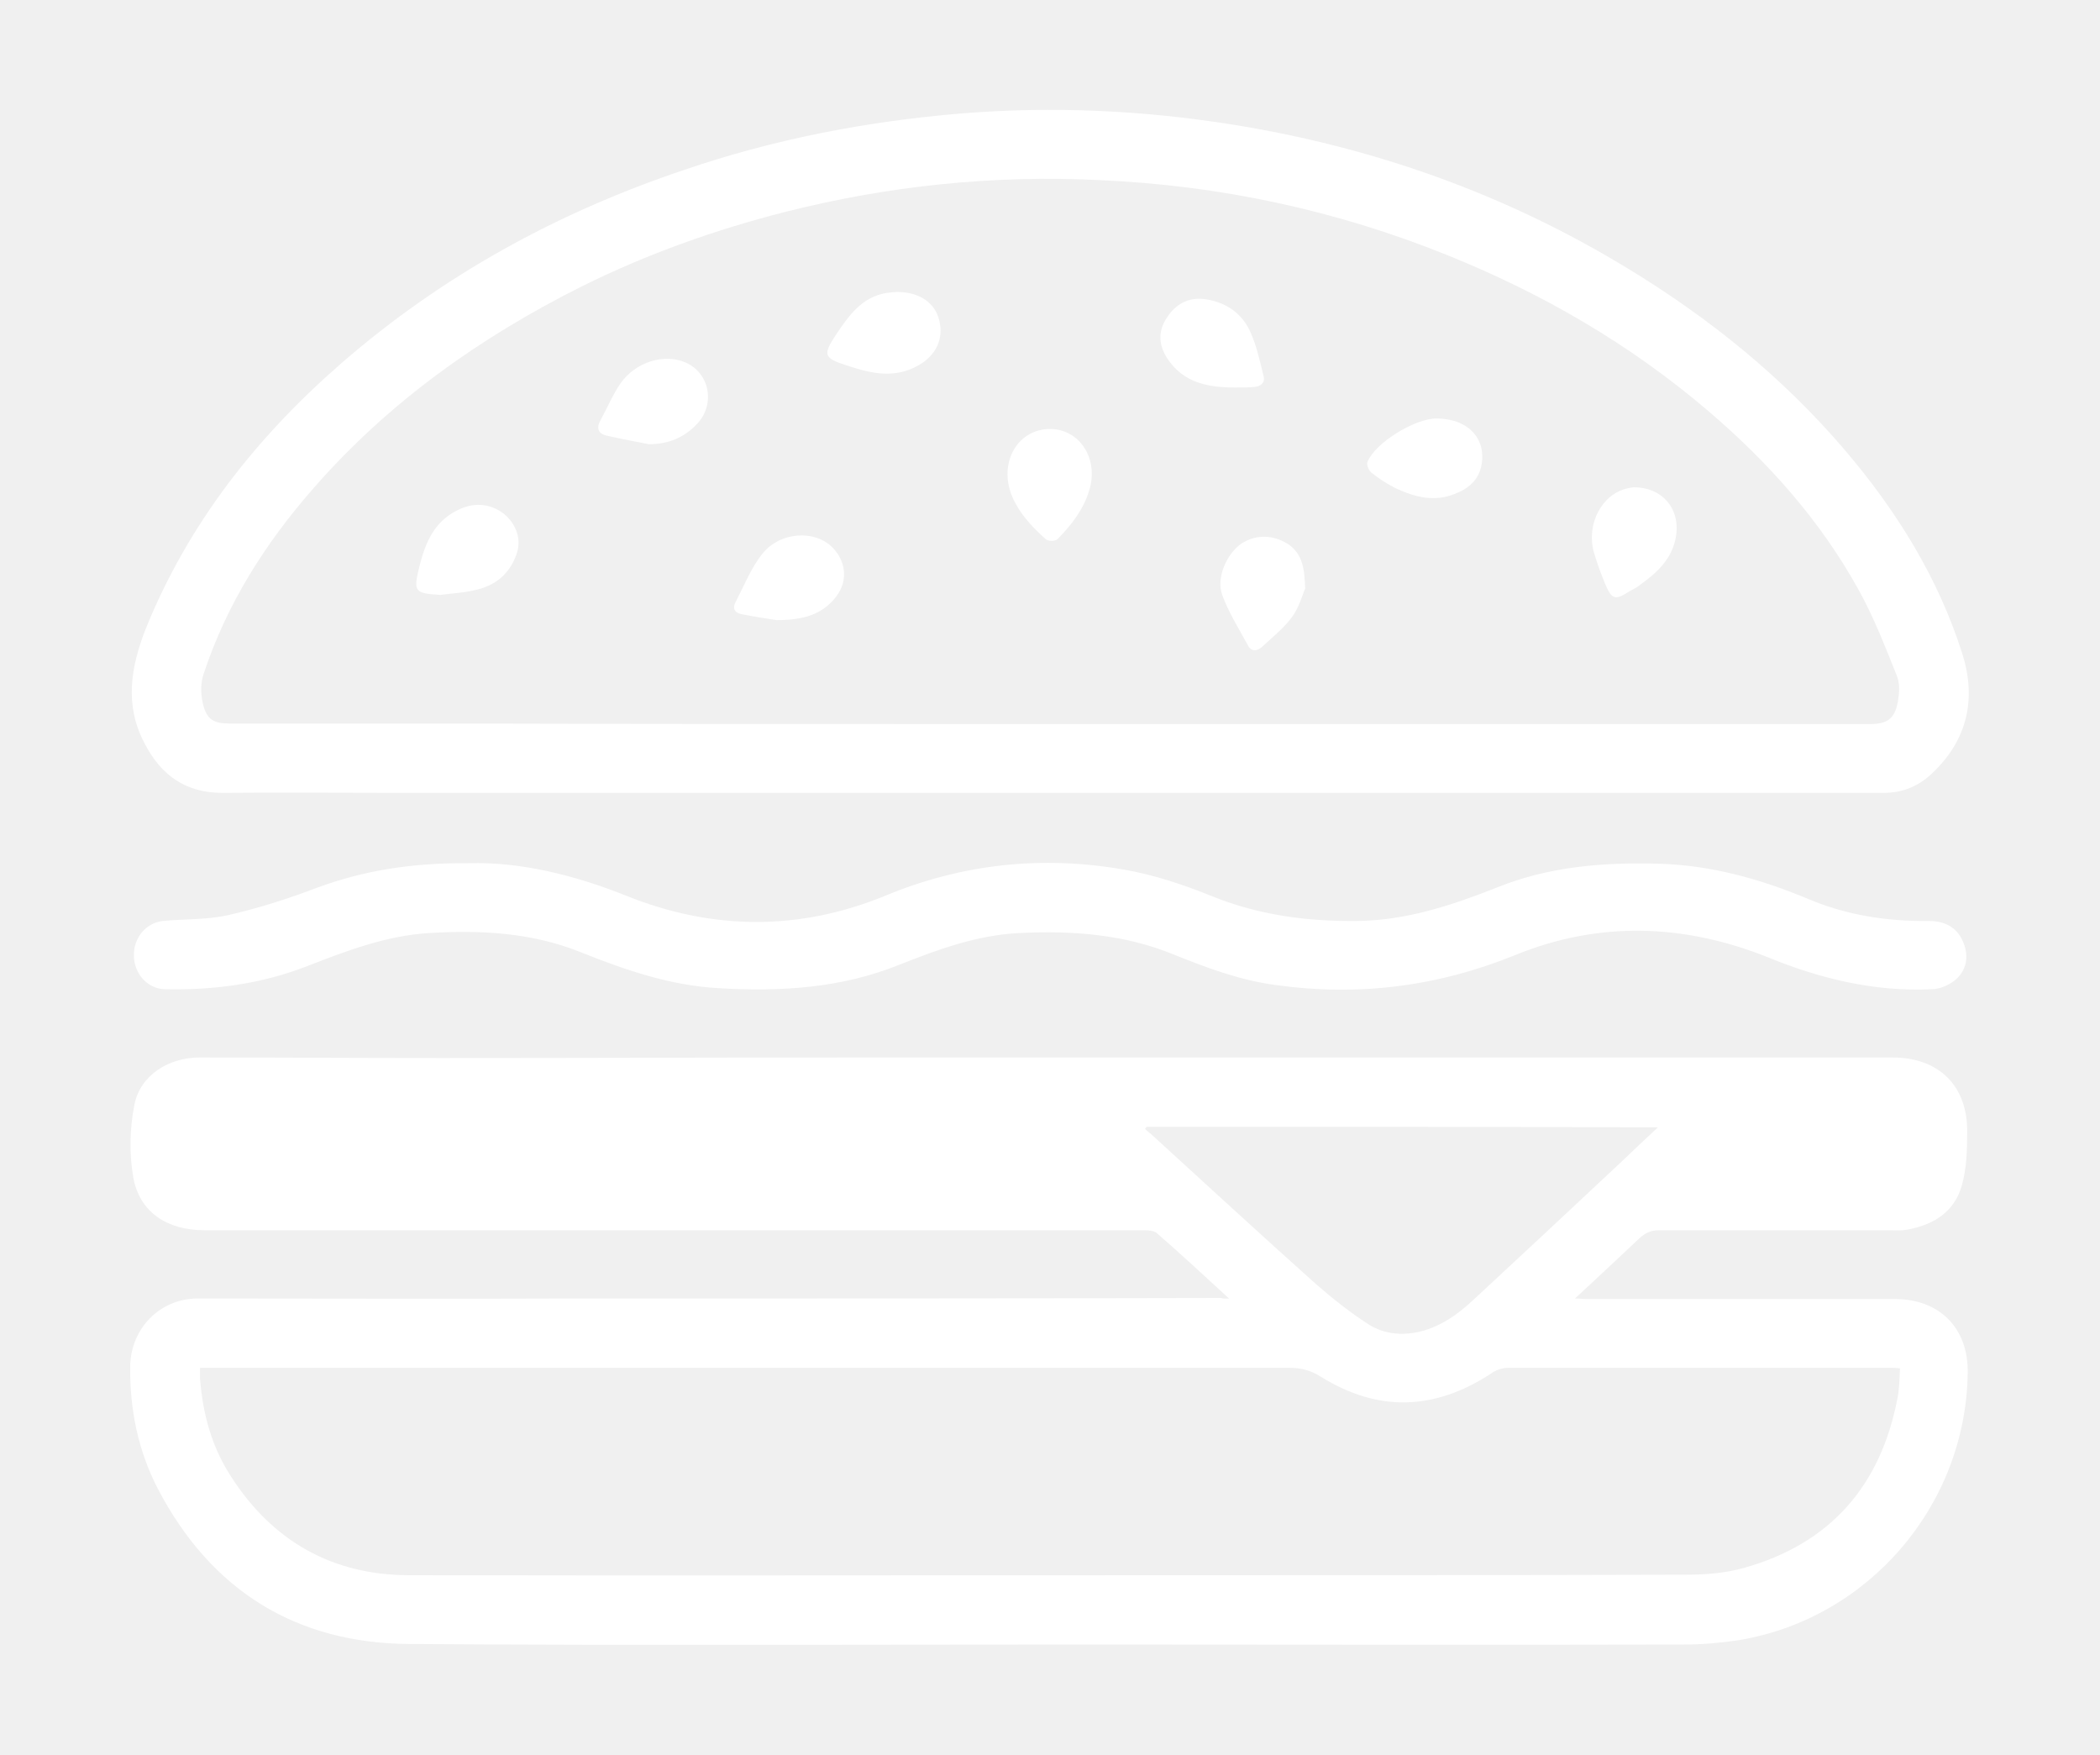
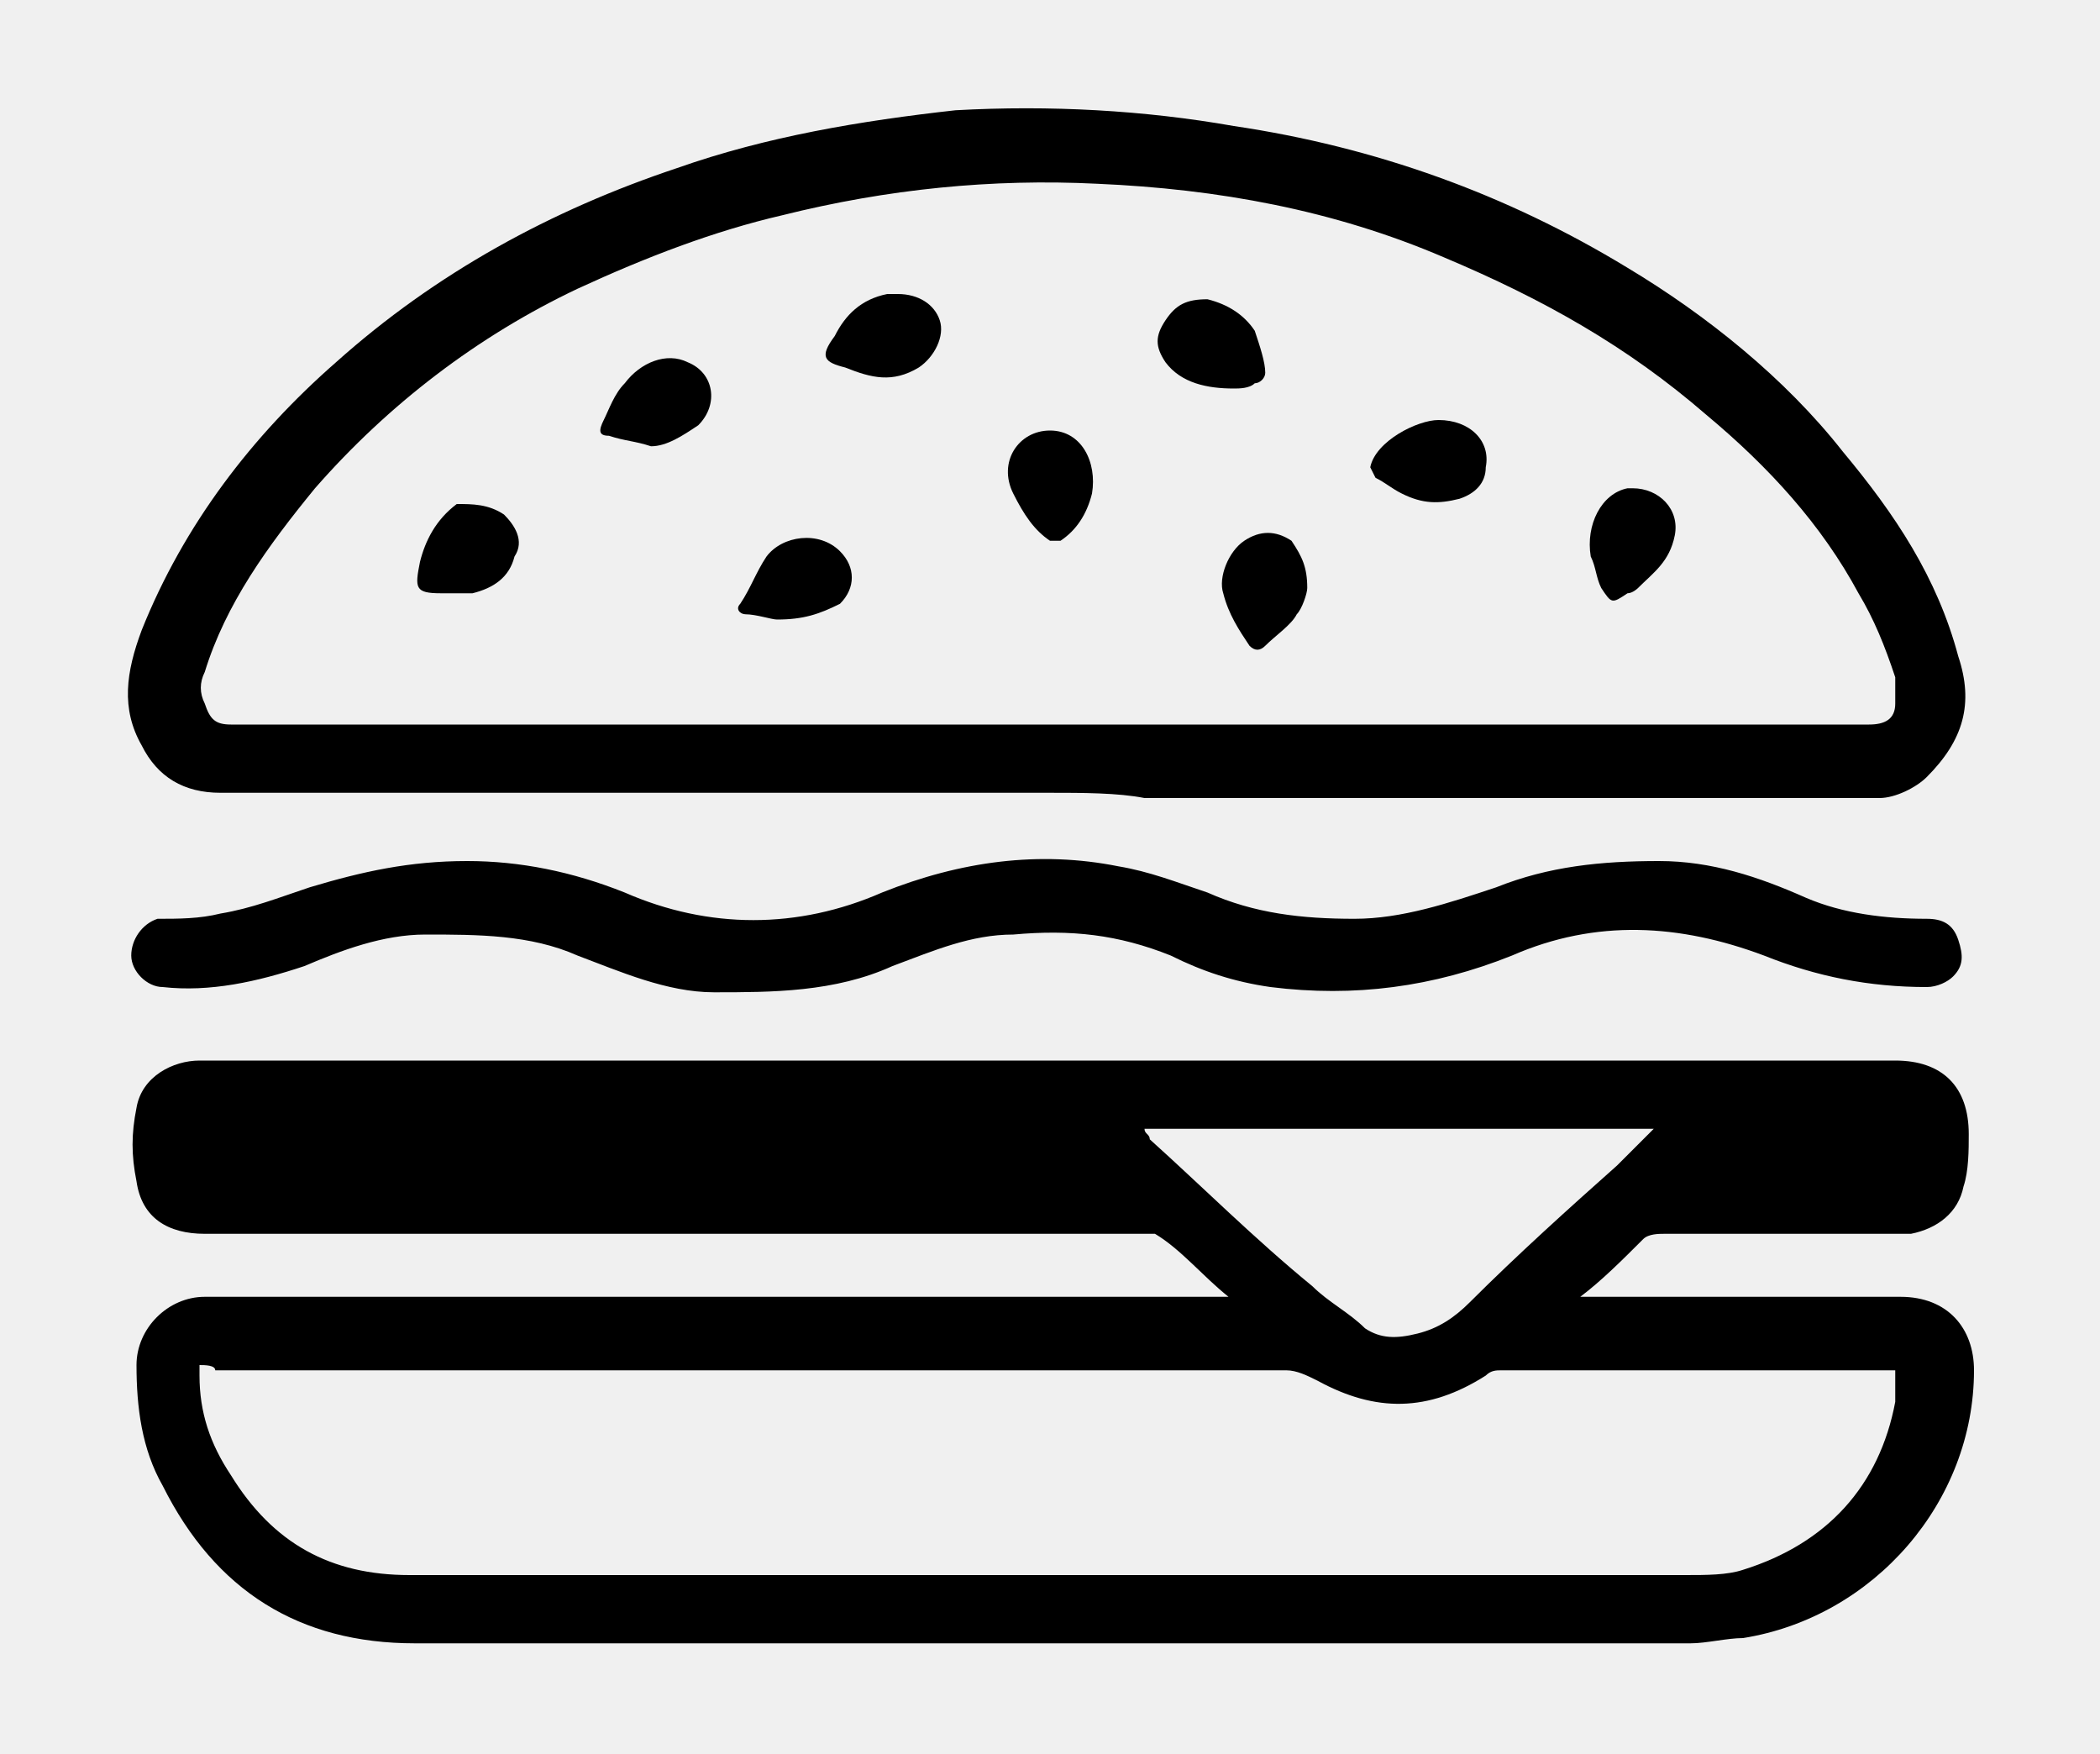
- <svg xmlns="http://www.w3.org/2000/svg" version="1.1" id="Layer_1" x="0px" y="0px" viewBox="0 0 40 33.41" style="enable-background:new 0 0 40 33.41;" xml:space="preserve">
-   <style type="text/css">
- 	.st0{fill:#FFFFFF;}
- </style>
+ <svg xmlns="http://www.w3.org/2000/svg" version="1.1" id="Layer_1" x="0px" y="0px" viewBox="0 0 40 33.4" style="enable-background:new 0 0 40 33.4;" xml:space="preserve">
  <g>
    <g>
-       <path class="st0" d="M23.41,24.73c-0.48-0.44-0.92-0.85-1.38-1.25c-0.05-0.04-0.15-0.05-0.23-0.05c-2.31,0-4.62,0-6.93,0    c-1.06,0-2.13,0-3.19,0c-2.6,0-5.19,0-7.79,0c-0.7,0-1.23-0.34-1.35-1c-0.08-0.45-0.07-0.94,0.02-1.39    c0.11-0.56,0.65-0.9,1.24-0.9c1.53,0,3.07,0.01,4.6,0.01c2.63,0,5.26-0.01,7.89-0.01c5.03,0,10.07,0,15.1,0c1.55,0,3.11,0,4.66,0    c0.88,0,1.43,0.54,1.42,1.42c0,0.34-0.01,0.69-0.1,1.01c-0.14,0.51-0.54,0.76-1.05,0.85c-0.11,0.02-0.21,0.01-0.32,0.01    c-1.47,0-2.93,0-4.4,0c-0.15,0-0.26,0.05-0.37,0.15c-0.4,0.38-0.8,0.75-1.23,1.15c0.09,0,0.15,0.01,0.21,0.01    c1.96,0,3.92,0,5.88,0c0.86,0,1.41,0.56,1.39,1.42c-0.04,2.52-1.9,4.68-4.38,5.08c-0.34,0.05-0.68,0.08-1.02,0.08    c-3.79,0.01-7.58,0-11.37,0c-4.3,0-8.6,0.02-12.9-0.01c-2.17-0.01-3.79-1.02-4.8-2.95c-0.38-0.73-0.54-1.52-0.53-2.34    c0.01-0.72,0.57-1.29,1.28-1.29c2.41,0,4.82,0.01,7.23,0c4.09,0,8.18,0,12.27-0.01C23.31,24.74,23.34,24.73,23.41,24.73z     M3.81,26.05c0,0.08,0,0.14,0,0.2c0.05,0.67,0.22,1.3,0.59,1.87C5.19,29.35,6.33,30,7.8,30c4.75,0.01,9.5,0,14.25,0    c3.36,0,6.72,0,10.07-0.01c0.37,0,0.75-0.03,1.1-0.13c1.64-0.46,2.6-1.56,2.92-3.22c0.04-0.19,0.04-0.38,0.05-0.58    c-0.08-0.01-0.13-0.01-0.17-0.01c-2.43,0-4.86,0-7.29,0c-0.11,0-0.24,0.04-0.33,0.11c-1.07,0.7-2.15,0.74-3.24,0.06    c-0.19-0.12-0.38-0.17-0.6-0.17c-4.38,0-8.76,0-13.14,0c-2.42,0-4.84,0-7.27,0C4.05,26.05,3.94,26.05,3.81,26.05z M21.84,21.46    c-0.01,0.01-0.02,0.03-0.03,0.04c0.05,0.05,0.11,0.09,0.16,0.14c1.03,0.94,2.05,1.88,3.09,2.81c0.32,0.28,0.66,0.55,1.02,0.78    c0.29,0.18,0.63,0.21,0.97,0.13c0.4-0.1,0.72-0.33,1.01-0.6c0.94-0.87,1.88-1.75,2.82-2.63c0.22-0.21,0.44-0.42,0.7-0.66    C28.3,21.46,25.07,21.46,21.84,21.46z" />
-       <path class="st0" d="M20,15.1c-4.16,0-8.32,0-12.47,0c-1.09,0-2.18-0.01-3.27,0c-0.72,0.01-1.2-0.34-1.51-0.95    c-0.38-0.72-0.26-1.44,0.02-2.16C3.58,9.98,4.88,8.33,6.5,6.92c1.92-1.67,4.11-2.87,6.52-3.68c1.72-0.59,3.49-0.93,5.3-1.08    c1.73-0.14,3.44-0.06,5.14,0.21C26.15,2.8,28.67,3.69,31,5.11c1.55,0.94,2.95,2.07,4.13,3.45c0.99,1.16,1.79,2.44,2.25,3.9    c0.27,0.86,0.09,1.64-0.58,2.27c-0.25,0.24-0.56,0.37-0.91,0.37c-0.96,0-1.92,0-2.89,0c-0.11,0-0.23,0-0.34,0    c-3.59,0-7.17,0-10.76,0C21.27,15.1,20.63,15.1,20,15.1z M19.98,13.79c1.07,0,2.14,0,3.21,0c4.14,0,8.28,0,12.42,0    c0.34,0,0.48-0.1,0.54-0.43c0.03-0.16,0.04-0.35-0.02-0.49c-0.22-0.55-0.44-1.12-0.73-1.64c-0.73-1.32-1.72-2.43-2.87-3.41    c-1.49-1.27-3.15-2.23-4.96-2.96C25.44,4,23.23,3.53,20.94,3.43c-2.03-0.1-4.03,0.11-6,0.61c-1.33,0.34-2.62,0.8-3.85,1.41    C9.15,6.42,7.4,7.66,5.97,9.3c-0.92,1.05-1.65,2.2-2.09,3.53c-0.06,0.17-0.06,0.37-0.02,0.55c0.07,0.32,0.2,0.4,0.52,0.4    c1.5,0,3,0,4.5,0C12.58,13.79,16.28,13.79,19.98,13.79z" />
-       <path class="st0" d="M8.92,16.44c0.98-0.03,2.01,0.22,3.01,0.62c1.64,0.66,3.3,0.67,4.93,0c1.47-0.61,2.99-0.77,4.54-0.5    c0.58,0.1,1.15,0.29,1.69,0.51c0.89,0.36,1.81,0.48,2.76,0.47c0.94-0.01,1.81-0.3,2.67-0.64c0.99-0.4,2.03-0.48,3.09-0.45    c0.99,0.03,1.92,0.29,2.83,0.67c0.73,0.31,1.51,0.43,2.3,0.42c0.29,0,0.52,0.11,0.64,0.37c0.12,0.26,0.1,0.53-0.11,0.73    c-0.12,0.11-0.31,0.2-0.48,0.2c-1.09,0.05-2.12-0.2-3.12-0.61c-1.6-0.64-3.22-0.69-4.81-0.04c-1.48,0.6-2.99,0.79-4.56,0.57    c-0.68-0.09-1.32-0.33-1.94-0.58c-0.95-0.39-1.94-0.46-2.95-0.41c-0.8,0.04-1.54,0.31-2.27,0.6c-1.11,0.45-2.27,0.52-3.45,0.45    c-0.93-0.05-1.79-0.35-2.64-0.69c-0.93-0.37-1.89-0.42-2.88-0.36c-0.82,0.05-1.57,0.34-2.32,0.63c-0.87,0.34-1.78,0.46-2.71,0.44    c-0.33-0.01-0.58-0.29-0.59-0.63c-0.01-0.34,0.22-0.63,0.55-0.67c0.41-0.04,0.84-0.02,1.24-0.11c0.57-0.13,1.14-0.31,1.69-0.52    C6.92,16.58,7.85,16.43,8.92,16.44z" />
-       <path class="st0" d="M31.12,9.28c0.54,0,0.87,0.4,0.81,0.89c-0.06,0.47-0.37,0.74-0.72,0.99c-0.05,0.04-0.12,0.07-0.17,0.1    c-0.28,0.18-0.34,0.16-0.47-0.15c-0.08-0.19-0.15-0.39-0.21-0.59C30.21,9.98,30.51,9.41,31,9.3C31.05,9.29,31.1,9.28,31.12,9.28z" />
-       <path class="st0" d="M17.08,5.56c0.44,0,0.73,0.21,0.81,0.54c0.09,0.35-0.06,0.67-0.4,0.86c-0.46,0.26-0.91,0.15-1.36,0    c-0.44-0.14-0.46-0.2-0.21-0.58c0.24-0.36,0.49-0.72,0.96-0.8C16.96,5.57,17.05,5.56,17.08,5.56z" />
-       <path class="st0" d="M23.53,7.38c-0.5,0-0.97-0.08-1.28-0.53c-0.18-0.26-0.2-0.53-0.03-0.79c0.17-0.27,0.42-0.41,0.75-0.36    c0.39,0.06,0.69,0.27,0.85,0.63C23.94,6.6,24,6.89,24.07,7.17C24.1,7.3,24,7.36,23.89,7.37C23.77,7.38,23.65,7.38,23.53,7.38z" />
-       <path class="st0" d="M14.79,11.81c-0.13-0.02-0.39-0.06-0.65-0.11c-0.13-0.02-0.2-0.1-0.13-0.23c0.16-0.31,0.29-0.64,0.5-0.91    c0.34-0.44,1.02-0.48,1.36-0.12c0.27,0.29,0.28,0.68,0.01,0.98C15.64,11.69,15.33,11.81,14.79,11.81z" />
-       <path class="st0" d="M20,8.17c0.56,0,0.93,0.56,0.75,1.16c-0.11,0.37-0.34,0.67-0.61,0.94c-0.04,0.04-0.18,0.04-0.22,0    c-0.28-0.25-0.54-0.53-0.67-0.89C19.04,8.76,19.41,8.17,20,8.17z" />
-       <path class="st0" d="M24.86,11.21c-0.05,0.11-0.11,0.35-0.25,0.54c-0.15,0.21-0.37,0.38-0.57,0.57c-0.1,0.09-0.21,0.09-0.27-0.03    c-0.17-0.31-0.37-0.63-0.49-0.96c-0.12-0.33,0.09-0.79,0.37-0.98c0.28-0.18,0.62-0.17,0.91,0.03    C24.8,10.56,24.85,10.81,24.86,11.21z" />
-       <path class="st0" d="M8.39,11.33c-0.5-0.03-0.52-0.06-0.4-0.55c0.11-0.43,0.27-0.83,0.7-1.05C9,9.56,9.33,9.58,9.59,9.78    c0.24,0.19,0.35,0.49,0.25,0.77c-0.13,0.38-0.41,0.61-0.8,0.69C8.83,11.29,8.61,11.3,8.39,11.33z" />
-       <path class="st0" d="M12.36,8.46c-0.26-0.05-0.52-0.1-0.79-0.16c-0.16-0.03-0.22-0.13-0.14-0.28c0.13-0.24,0.24-0.5,0.39-0.72    c0.29-0.41,0.83-0.57,1.23-0.4c0.47,0.2,0.58,0.8,0.23,1.17C13.03,8.34,12.72,8.46,12.36,8.46z" />
-       <path class="st0" d="M27.36,7.97c0.59,0,0.95,0.37,0.86,0.88c-0.05,0.29-0.25,0.46-0.52,0.56c-0.38,0.15-0.74,0.06-1.09-0.1    c-0.17-0.08-0.34-0.19-0.49-0.31c-0.05-0.04-0.1-0.16-0.07-0.21C26.2,8.43,26.95,7.97,27.36,7.97z" />
+       <path d="M23.4,24.7c-0.5-0.4-0.9-0.9-1.4-1.2c0,0-0.1,0-0.2,0c-2.3,0-4.6,0-6.9,0c-1.1,0-2.1,0-3.2,0c-2.6,0-5.2,0-7.8,0    c-0.7,0-1.2-0.3-1.3-1c-0.1-0.5-0.1-0.9,0-1.4c0.1-0.6,0.7-0.9,1.2-0.9c1.5,0,3.1,0,4.6,0c2.6,0,5.3,0,7.9,0c5,0,10.1,0,15.1,0    c1.6,0,3.1,0,4.7,0c0.9,0,1.4,0.5,1.4,1.4c0,0.3,0,0.7-0.1,1c-0.1,0.5-0.5,0.8-1,0.9c-0.1,0-0.2,0-0.3,0c-1.5,0-2.9,0-4.4,0    c-0.1,0-0.3,0-0.4,0.1c-0.4,0.4-0.8,0.8-1.2,1.1c0.1,0,0.1,0,0.2,0c2,0,3.9,0,5.9,0c0.9,0,1.4,0.6,1.4,1.4c0,2.5-1.9,4.7-4.4,5.1    c-0.3,0-0.7,0.1-1,0.1c-3.8,0-7.6,0-11.4,0c-4.3,0-8.6,0-12.9,0c-2.2,0-3.8-1-4.8-3c-0.4-0.7-0.5-1.5-0.5-2.3    c0-0.7,0.6-1.3,1.3-1.3c2.4,0,4.8,0,7.2,0c4.1,0,8.2,0,12.3,0C23.3,24.7,23.3,24.7,23.4,24.7z M3.8,26c0,0.1,0,0.1,0,0.2    c0,0.7,0.2,1.3,0.6,1.9C5.2,29.4,6.3,30,7.8,30c4.8,0,9.5,0,14.2,0c3.4,0,6.7,0,10.1,0c0.4,0,0.8,0,1.1-0.1    c1.6-0.5,2.6-1.6,2.9-3.2c0-0.2,0-0.4,0-0.6c-0.1,0-0.1,0-0.2,0c-2.4,0-4.9,0-7.3,0c-0.1,0-0.2,0-0.3,0.1    c-1.1,0.7-2.1,0.7-3.2,0.1c-0.2-0.1-0.4-0.2-0.6-0.2c-4.4,0-8.8,0-13.1,0c-2.4,0-4.8,0-7.3,0C4.1,26,3.9,26,3.8,26z M21.8,21.5    C21.8,21.5,21.8,21.5,21.8,21.5c0,0.1,0.1,0.1,0.1,0.2c1,0.9,2,1.9,3.1,2.8c0.3,0.3,0.7,0.5,1,0.8c0.3,0.2,0.6,0.2,1,0.1    c0.4-0.1,0.7-0.3,1-0.6c0.9-0.9,1.9-1.8,2.8-2.6c0.2-0.2,0.4-0.4,0.7-0.7C28.3,21.5,25.1,21.5,21.8,21.5z" />
+       <path d="M20,15.1c-4.2,0-8.3,0-12.5,0c-1.1,0-2.2,0-3.3,0c-0.7,0-1.2-0.3-1.5-0.9c-0.4-0.7-0.3-1.4,0-2.2c0.8-2,2.1-3.7,3.7-5.1    c1.9-1.7,4.1-2.9,6.5-3.7c1.7-0.6,3.5-0.9,5.3-1.1C20,2,21.8,2.1,23.5,2.4c2.7,0.4,5.2,1.3,7.5,2.7c1.5,0.9,3,2.1,4.1,3.5    c1,1.2,1.8,2.4,2.2,3.9c0.3,0.9,0.1,1.6-0.6,2.3c-0.2,0.2-0.6,0.4-0.9,0.4c-1,0-1.9,0-2.9,0c-0.1,0-0.2,0-0.3,0    c-3.6,0-7.2,0-10.8,0C21.3,15.1,20.6,15.1,20,15.1z M20,13.8c1.1,0,2.1,0,3.2,0c4.1,0,8.3,0,12.4,0c0.3,0,0.5-0.1,0.5-0.4    c0-0.2,0-0.4,0-0.5c-0.2-0.6-0.4-1.1-0.7-1.6c-0.7-1.3-1.7-2.4-2.9-3.4c-1.5-1.3-3.1-2.2-5-3c-2.1-0.9-4.3-1.3-6.6-1.4    c-2-0.1-4,0.1-6,0.6c-1.3,0.3-2.6,0.8-3.9,1.4C9.1,6.4,7.4,7.7,6,9.3c-0.9,1.1-1.7,2.2-2.1,3.5c-0.1,0.2-0.1,0.4,0,0.6    c0.1,0.3,0.2,0.4,0.5,0.4c1.5,0,3,0,4.5,0C12.6,13.8,16.3,13.8,20,13.8z" />
+       <path d="M8.9,16.4c1,0,2,0.2,3,0.6c1.6,0.7,3.3,0.7,4.9,0c1.5-0.6,3-0.8,4.5-0.5c0.6,0.1,1.1,0.3,1.7,0.5c0.9,0.4,1.8,0.5,2.8,0.5    c0.9,0,1.8-0.3,2.7-0.6c1-0.4,2-0.5,3.1-0.5c1,0,1.9,0.3,2.8,0.7c0.7,0.3,1.5,0.4,2.3,0.4c0.3,0,0.5,0.1,0.6,0.4s0.1,0.5-0.1,0.7    c-0.1,0.1-0.3,0.2-0.5,0.2c-1.1,0-2.1-0.2-3.1-0.6c-1.6-0.6-3.2-0.7-4.8,0c-1.5,0.6-3,0.8-4.6,0.6c-0.7-0.1-1.3-0.3-1.9-0.6    c-1-0.4-1.9-0.5-3-0.4c-0.8,0-1.5,0.3-2.3,0.6c-1.1,0.5-2.3,0.5-3.4,0.5c-0.9,0-1.8-0.4-2.6-0.7c-0.9-0.4-1.9-0.4-2.9-0.4    c-0.8,0-1.6,0.3-2.3,0.6c-0.9,0.3-1.8,0.5-2.7,0.4c-0.3,0-0.6-0.3-0.6-0.6c0-0.3,0.2-0.6,0.5-0.7c0.4,0,0.8,0,1.2-0.1    c0.6-0.1,1.1-0.3,1.7-0.5C6.9,16.6,7.8,16.4,8.9,16.4z" />
+       <path d="M31.1,9.3c0.5,0,0.9,0.4,0.8,0.9c-0.1,0.5-0.4,0.7-0.7,1c0,0-0.1,0.1-0.2,0.1c-0.3,0.2-0.3,0.2-0.5-0.1    c-0.1-0.2-0.1-0.4-0.2-0.6C30.2,10,30.5,9.4,31,9.3C31,9.3,31.1,9.3,31.1,9.3z" />
+       <path d="M17.1,5.6c0.4,0,0.7,0.2,0.8,0.5C18,6.4,17.8,6.8,17.5,7c-0.5,0.3-0.9,0.2-1.4,0c-0.4-0.1-0.5-0.2-0.2-0.6    c0.2-0.4,0.5-0.7,1-0.8C17,5.6,17,5.6,17.1,5.6z" />
+       <path d="M23.5,7.4c-0.5,0-1-0.1-1.3-0.5c-0.2-0.3-0.2-0.5,0-0.8c0.2-0.3,0.4-0.4,0.8-0.4c0.4,0.1,0.7,0.3,0.9,0.6    c0.1,0.3,0.2,0.6,0.2,0.8c0,0.1-0.1,0.2-0.2,0.2C23.8,7.4,23.6,7.4,23.5,7.4z" />
+       <path d="M14.8,11.8c-0.1,0-0.4-0.1-0.6-0.1c-0.1,0-0.2-0.1-0.1-0.2c0.2-0.3,0.3-0.6,0.5-0.9c0.3-0.4,1-0.5,1.4-0.1    c0.3,0.3,0.3,0.7,0,1C15.6,11.7,15.3,11.8,14.8,11.8z" />
+       <path d="M20,8.2c0.6,0,0.9,0.6,0.8,1.2c-0.1,0.4-0.3,0.7-0.6,0.9c0,0-0.2,0-0.2,0c-0.3-0.2-0.5-0.5-0.7-0.9    C19,8.8,19.4,8.2,20,8.2z" />
+       <path d="M24.9,11.2c0,0.1-0.1,0.4-0.2,0.5c-0.1,0.2-0.4,0.4-0.6,0.6c-0.1,0.1-0.2,0.1-0.3,0c-0.2-0.3-0.4-0.6-0.5-1    c-0.1-0.3,0.1-0.8,0.4-1c0.3-0.2,0.6-0.2,0.9,0C24.8,10.6,24.9,10.8,24.9,11.2z" />
+       <path d="M8.4,11.3c-0.5,0-0.5-0.1-0.4-0.6c0.1-0.4,0.3-0.8,0.7-1.1C9,9.6,9.3,9.6,9.6,9.8c0.2,0.2,0.4,0.5,0.2,0.8    c-0.1,0.4-0.4,0.6-0.8,0.7C8.8,11.3,8.6,11.3,8.4,11.3z" />
+       <path d="M12.4,8.5c-0.3-0.1-0.5-0.1-0.8-0.2c-0.2,0-0.2-0.1-0.1-0.3c0.1-0.2,0.2-0.5,0.4-0.7c0.3-0.4,0.8-0.6,1.2-0.4    c0.5,0.2,0.6,0.8,0.2,1.2C13,8.3,12.7,8.5,12.4,8.5z" />
+       <path d="M27.4,8c0.6,0,1,0.4,0.9,0.9c0,0.3-0.2,0.5-0.5,0.6c-0.4,0.1-0.7,0.1-1.1-0.1c-0.2-0.1-0.3-0.2-0.5-0.3    c0,0-0.1-0.2-0.1-0.2C26.2,8.4,27,8,27.4,8z" />
    </g>
  </g>
</svg>
